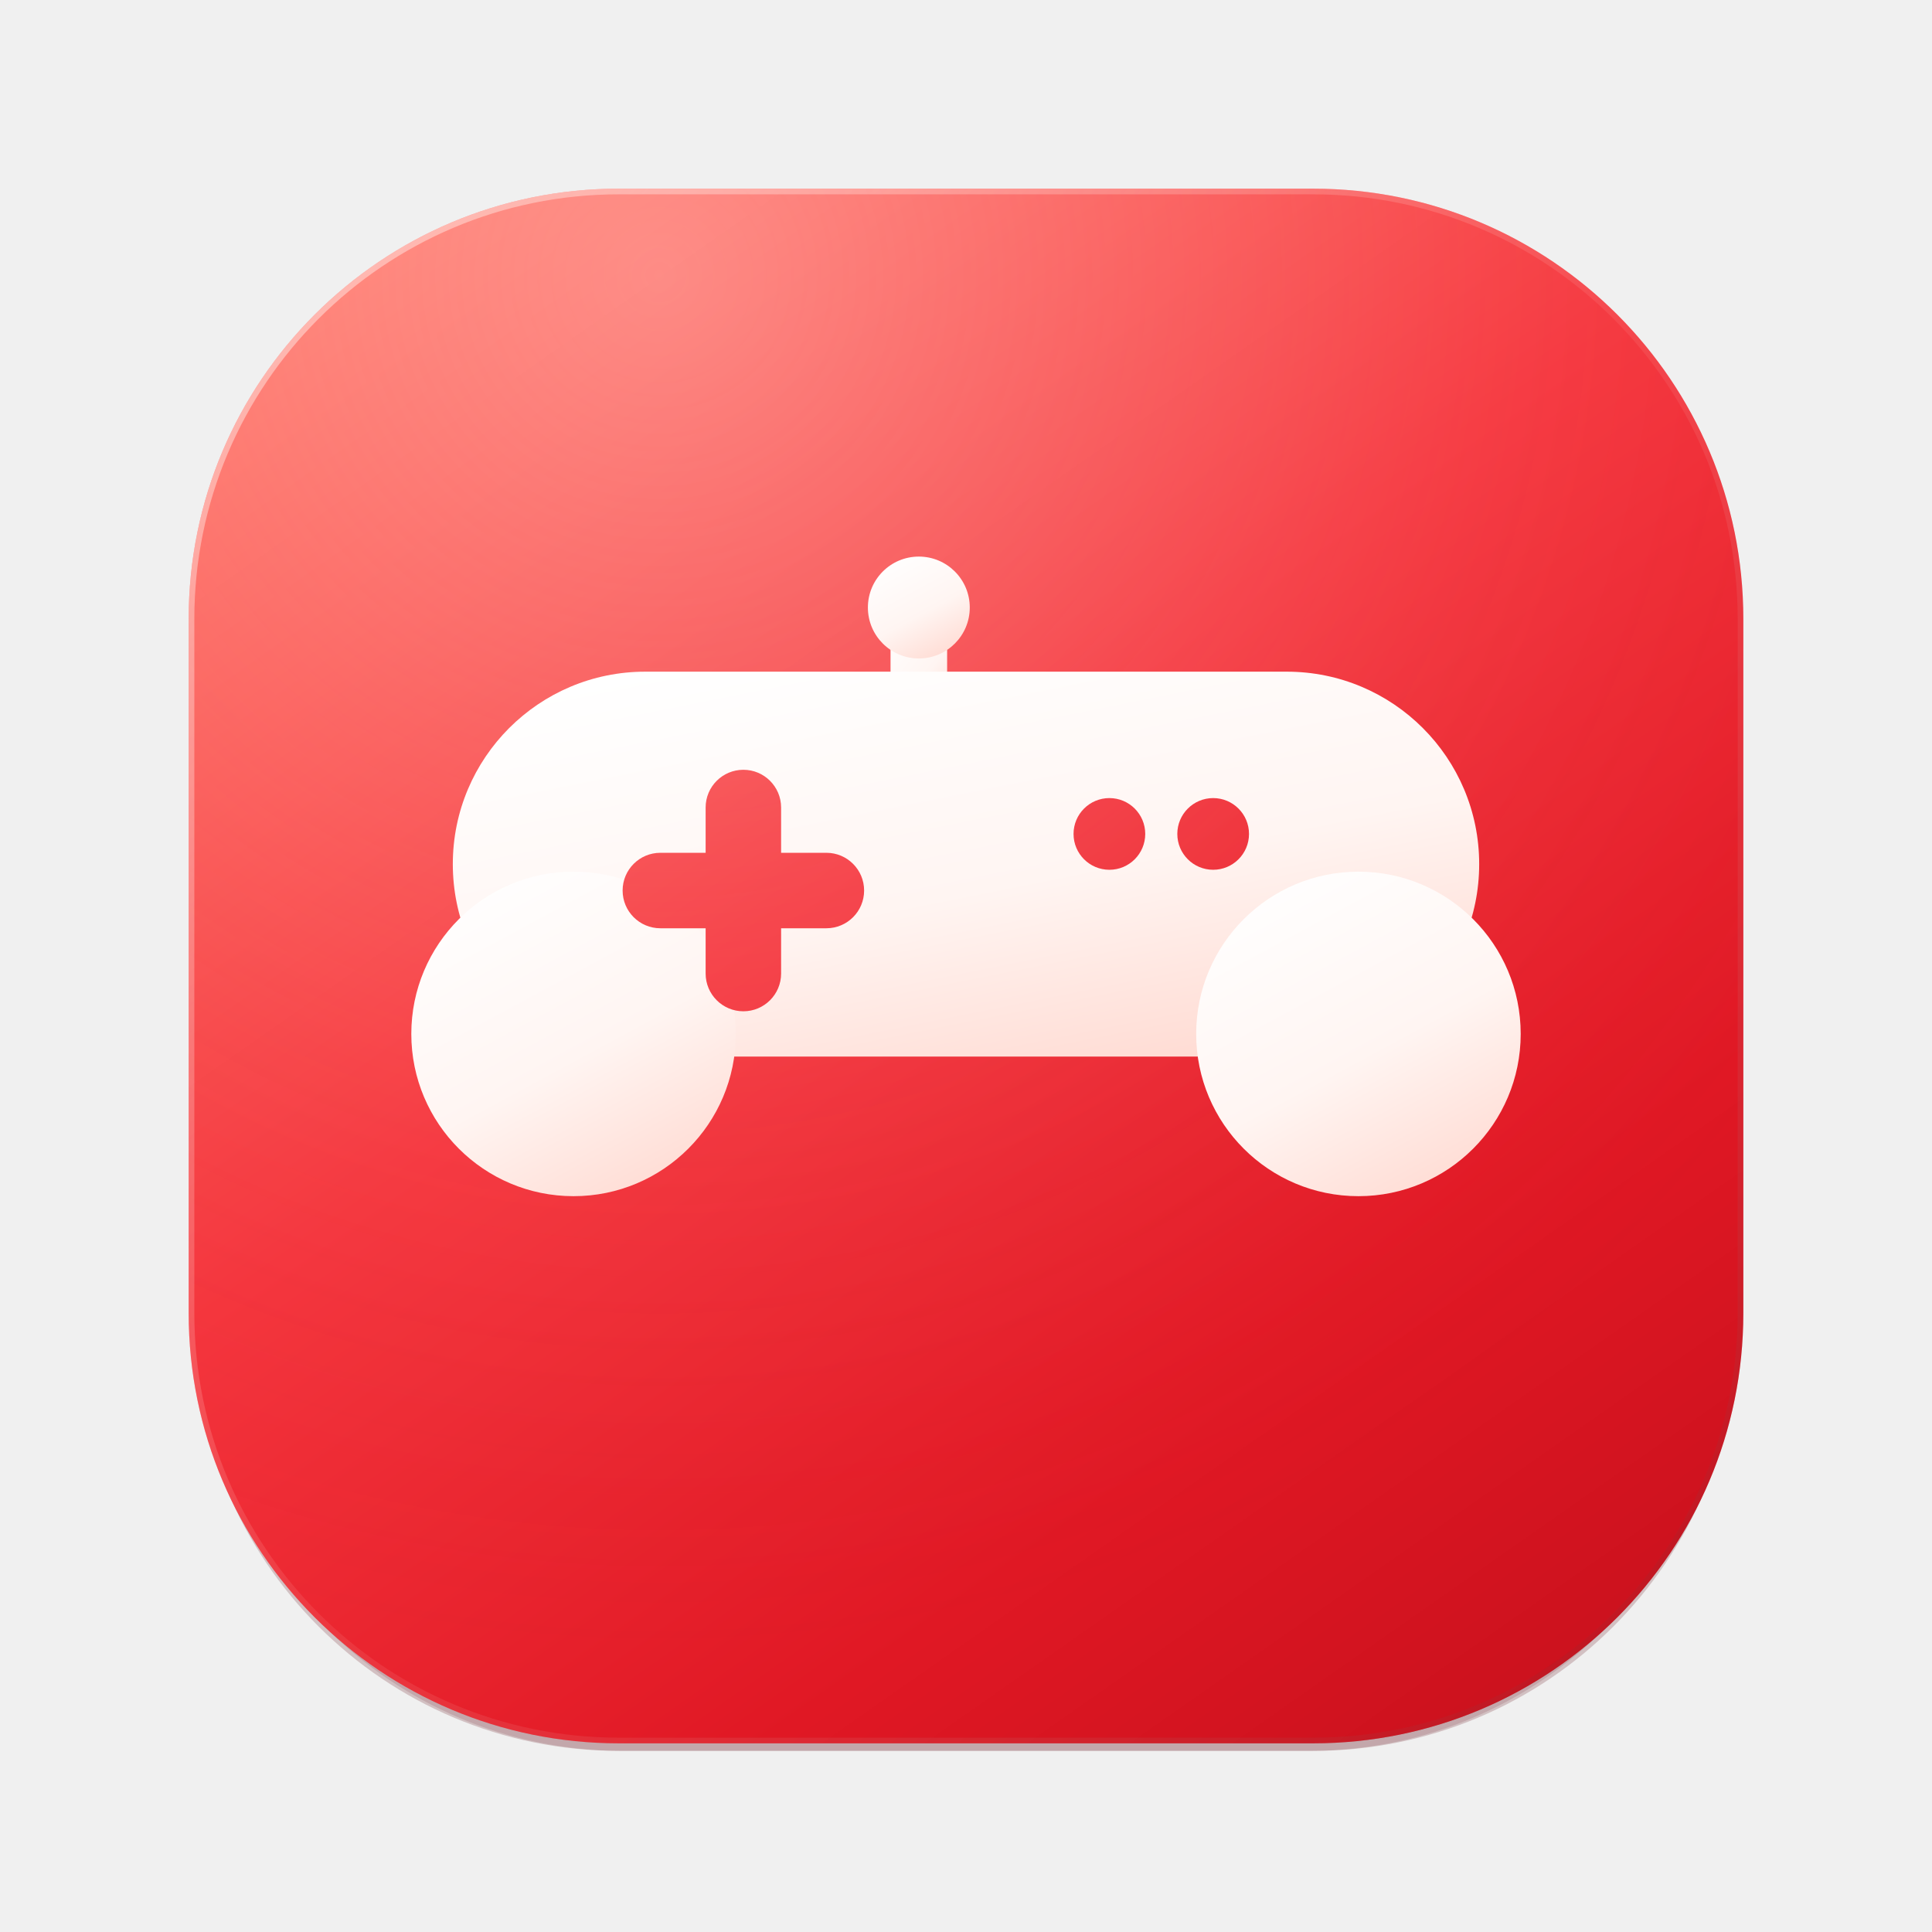
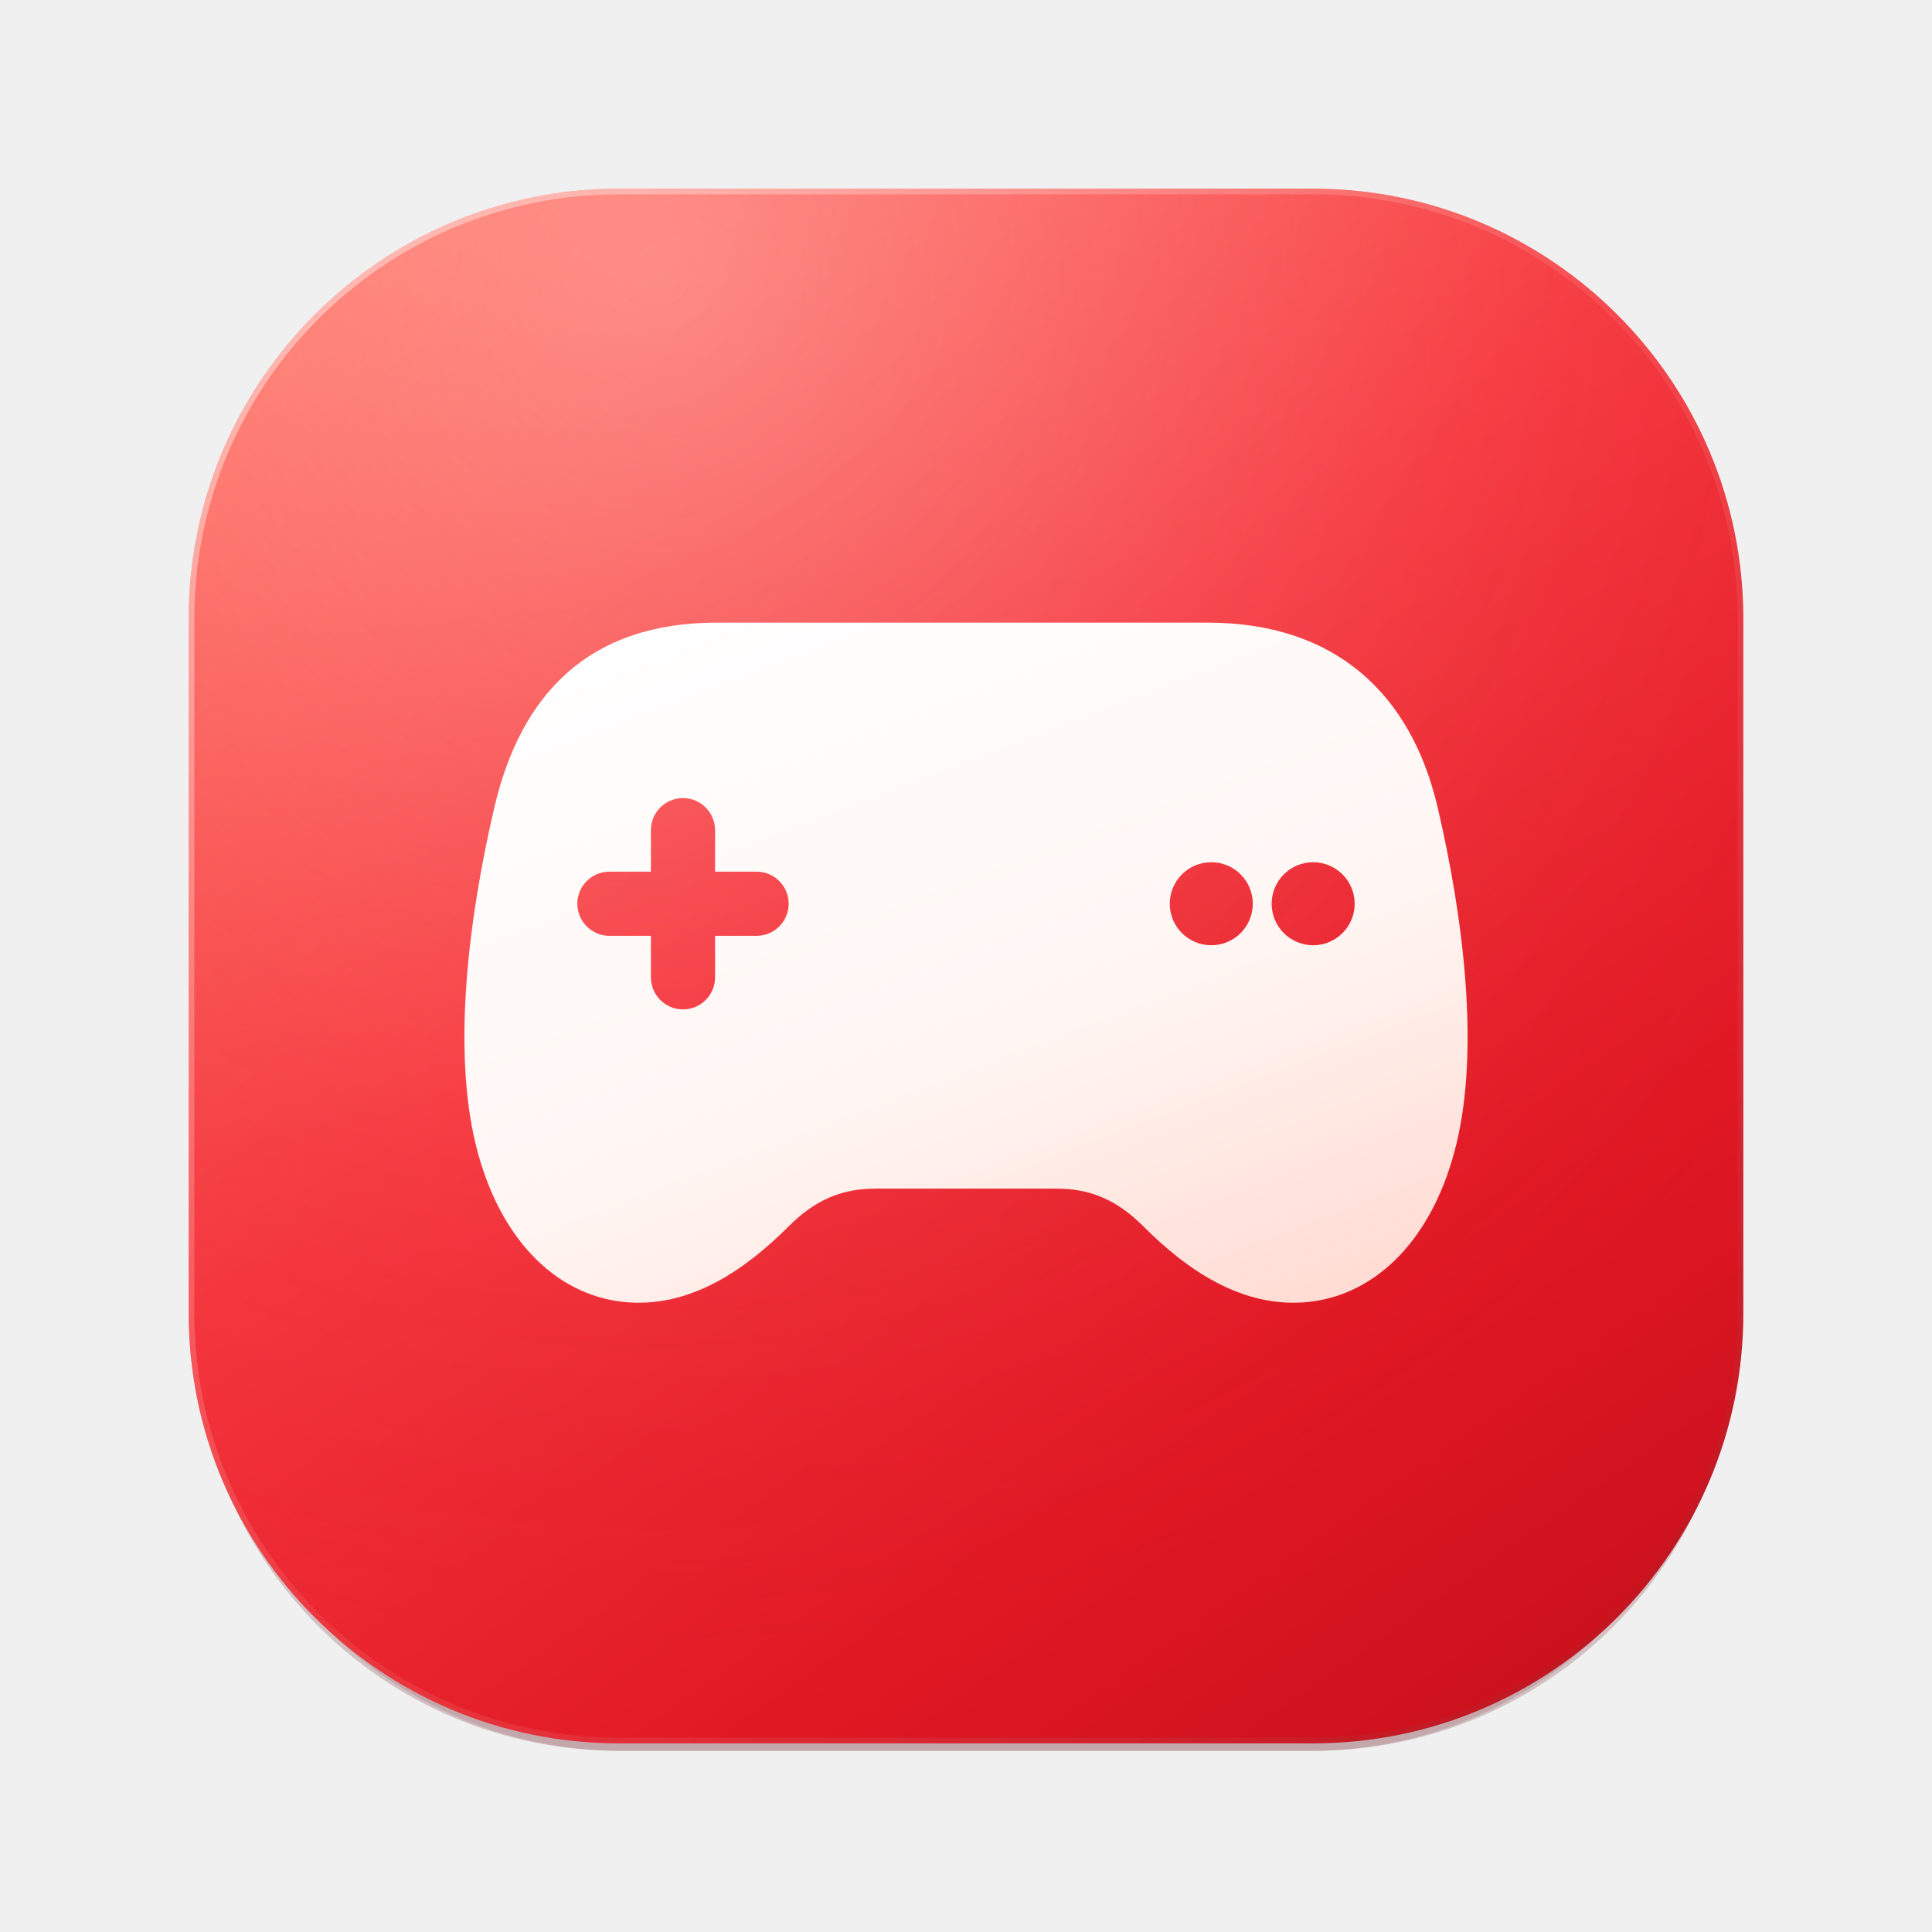
<svg xmlns="http://www.w3.org/2000/svg" width="1024" height="1024" viewBox="0 0 1024 1024" role="img" aria-labelledby="title desc">
  <defs>
    <linearGradient id="tile" x1=".15" y1="0" x2=".85" y2="1">
      <stop stop-color="#FF6E62" />
      <stop offset=".42" stop-color="#F5343C" />
      <stop offset=".78" stop-color="#E01824" />
      <stop offset="1" stop-color="#CB111D" />
    </linearGradient>
    <radialGradient id="glow" cx=".3" cy=".05" r=".9">
      <stop stop-color="#FFF3EF" stop-opacity=".3" />
      <stop offset=".6" stop-color="#FFD9D4" stop-opacity=".06" />
      <stop offset="1" stop-color="#B00C18" stop-opacity="0" />
    </radialGradient>
    <linearGradient id="rim" x1="0" y1="0" x2="1" y2="1">
      <stop stop-color="#FFF4F0" stop-opacity=".55" />
      <stop offset=".5" stop-color="#FFC9C3" stop-opacity=".1" />
      <stop offset="1" stop-color="#8E0A15" stop-opacity=".28" />
    </linearGradient>
    <linearGradient id="glyph" x1=".18" y1="0" x2=".72" y2="1">
      <stop stop-color="#FFFFFF" />
-       <stop offset=".58" stop-color="#FFF5F2" />
+       <stop offset=".6" stop-color="#FFF6F3" />
      <stop offset="1" stop-color="#FFDCD4" />
    </linearGradient>
-     <mask id="padMask">
-       <rect width="1024" height="1024" fill="#fff" />
-       <rect x="330" y="452" width="128" height="40" rx="20" fill="#000" />
-       <rect x="374" y="408" width="40" height="128" rx="20" fill="#000" />
-       <circle cx="588" cy="442" r="19" fill="#000" />
-       <circle cx="643" cy="442" r="19" fill="#000" />
+     <mask id="pad" maskUnits="userSpaceOnUse" x="230" y="320" width="564" height="392">
+       <rect x="230" y="320" width="564" height="392" fill="#000" />
+       <path d="M 380 330 L 640 330 C 708 330 748 368 762 428 C 776 488 784 556 772 606 C 760 656 730 686 694 690 C 658 694 628 672 606 650 C 592 636 578 630 560 630 L 464 630 C 446 630 432 636 418 650 C 396 672 366 694 330 690 C 294 686 264 656 252 606 C 240 556 248 488 262 428 C 276 368 312 330 380 330 Z" fill="#fff" />
+       <rect x="306" y="462" width="112" height="34" rx="17" fill="#000" />
+       <rect x="345" y="423" width="34" height="112" rx="17" fill="#000" />
+       <circle cx="642" cy="479" r="22" fill="#000" />
+       <circle cx="696" cy="479" r="22" fill="#000" />
    </mask>
  </defs>
  <rect x="108" y="120" width="808" height="808" rx="222" fill="#5C020C" opacity=".13" />
  <rect x="103" y="110" width="818" height="818" rx="225" fill="#5C020C" opacity=".2" />
  <rect x="100" y="100" width="824" height="824" rx="228" fill="url(#tile)" />
  <rect x="100" y="100" width="824" height="824" rx="228" fill="url(#glow)" />
  <rect x="101.5" y="101.5" width="821" height="821" rx="226.5" fill="none" stroke="url(#rim)" stroke-width="3" />
-   <g id="pad-glyph" mask="url(#padMask)">
-     <rect x="472" y="322" width="30" height="70" rx="15" fill="url(#glyph)" />
-     <circle cx="487" cy="322" r="27" fill="url(#glyph)" />
-     <rect x="240" y="356" width="544" height="204" rx="102" fill="url(#glyph)" />
-     <circle cx="304" cy="548" r="86" fill="url(#glyph)" />
-     <circle cx="720" cy="548" r="86" fill="url(#glyph)" />
-   </g>
+   <rect x="230" y="320" width="564" height="392" fill="url(#glyph)" mask="url(#pad)" />
</svg>
